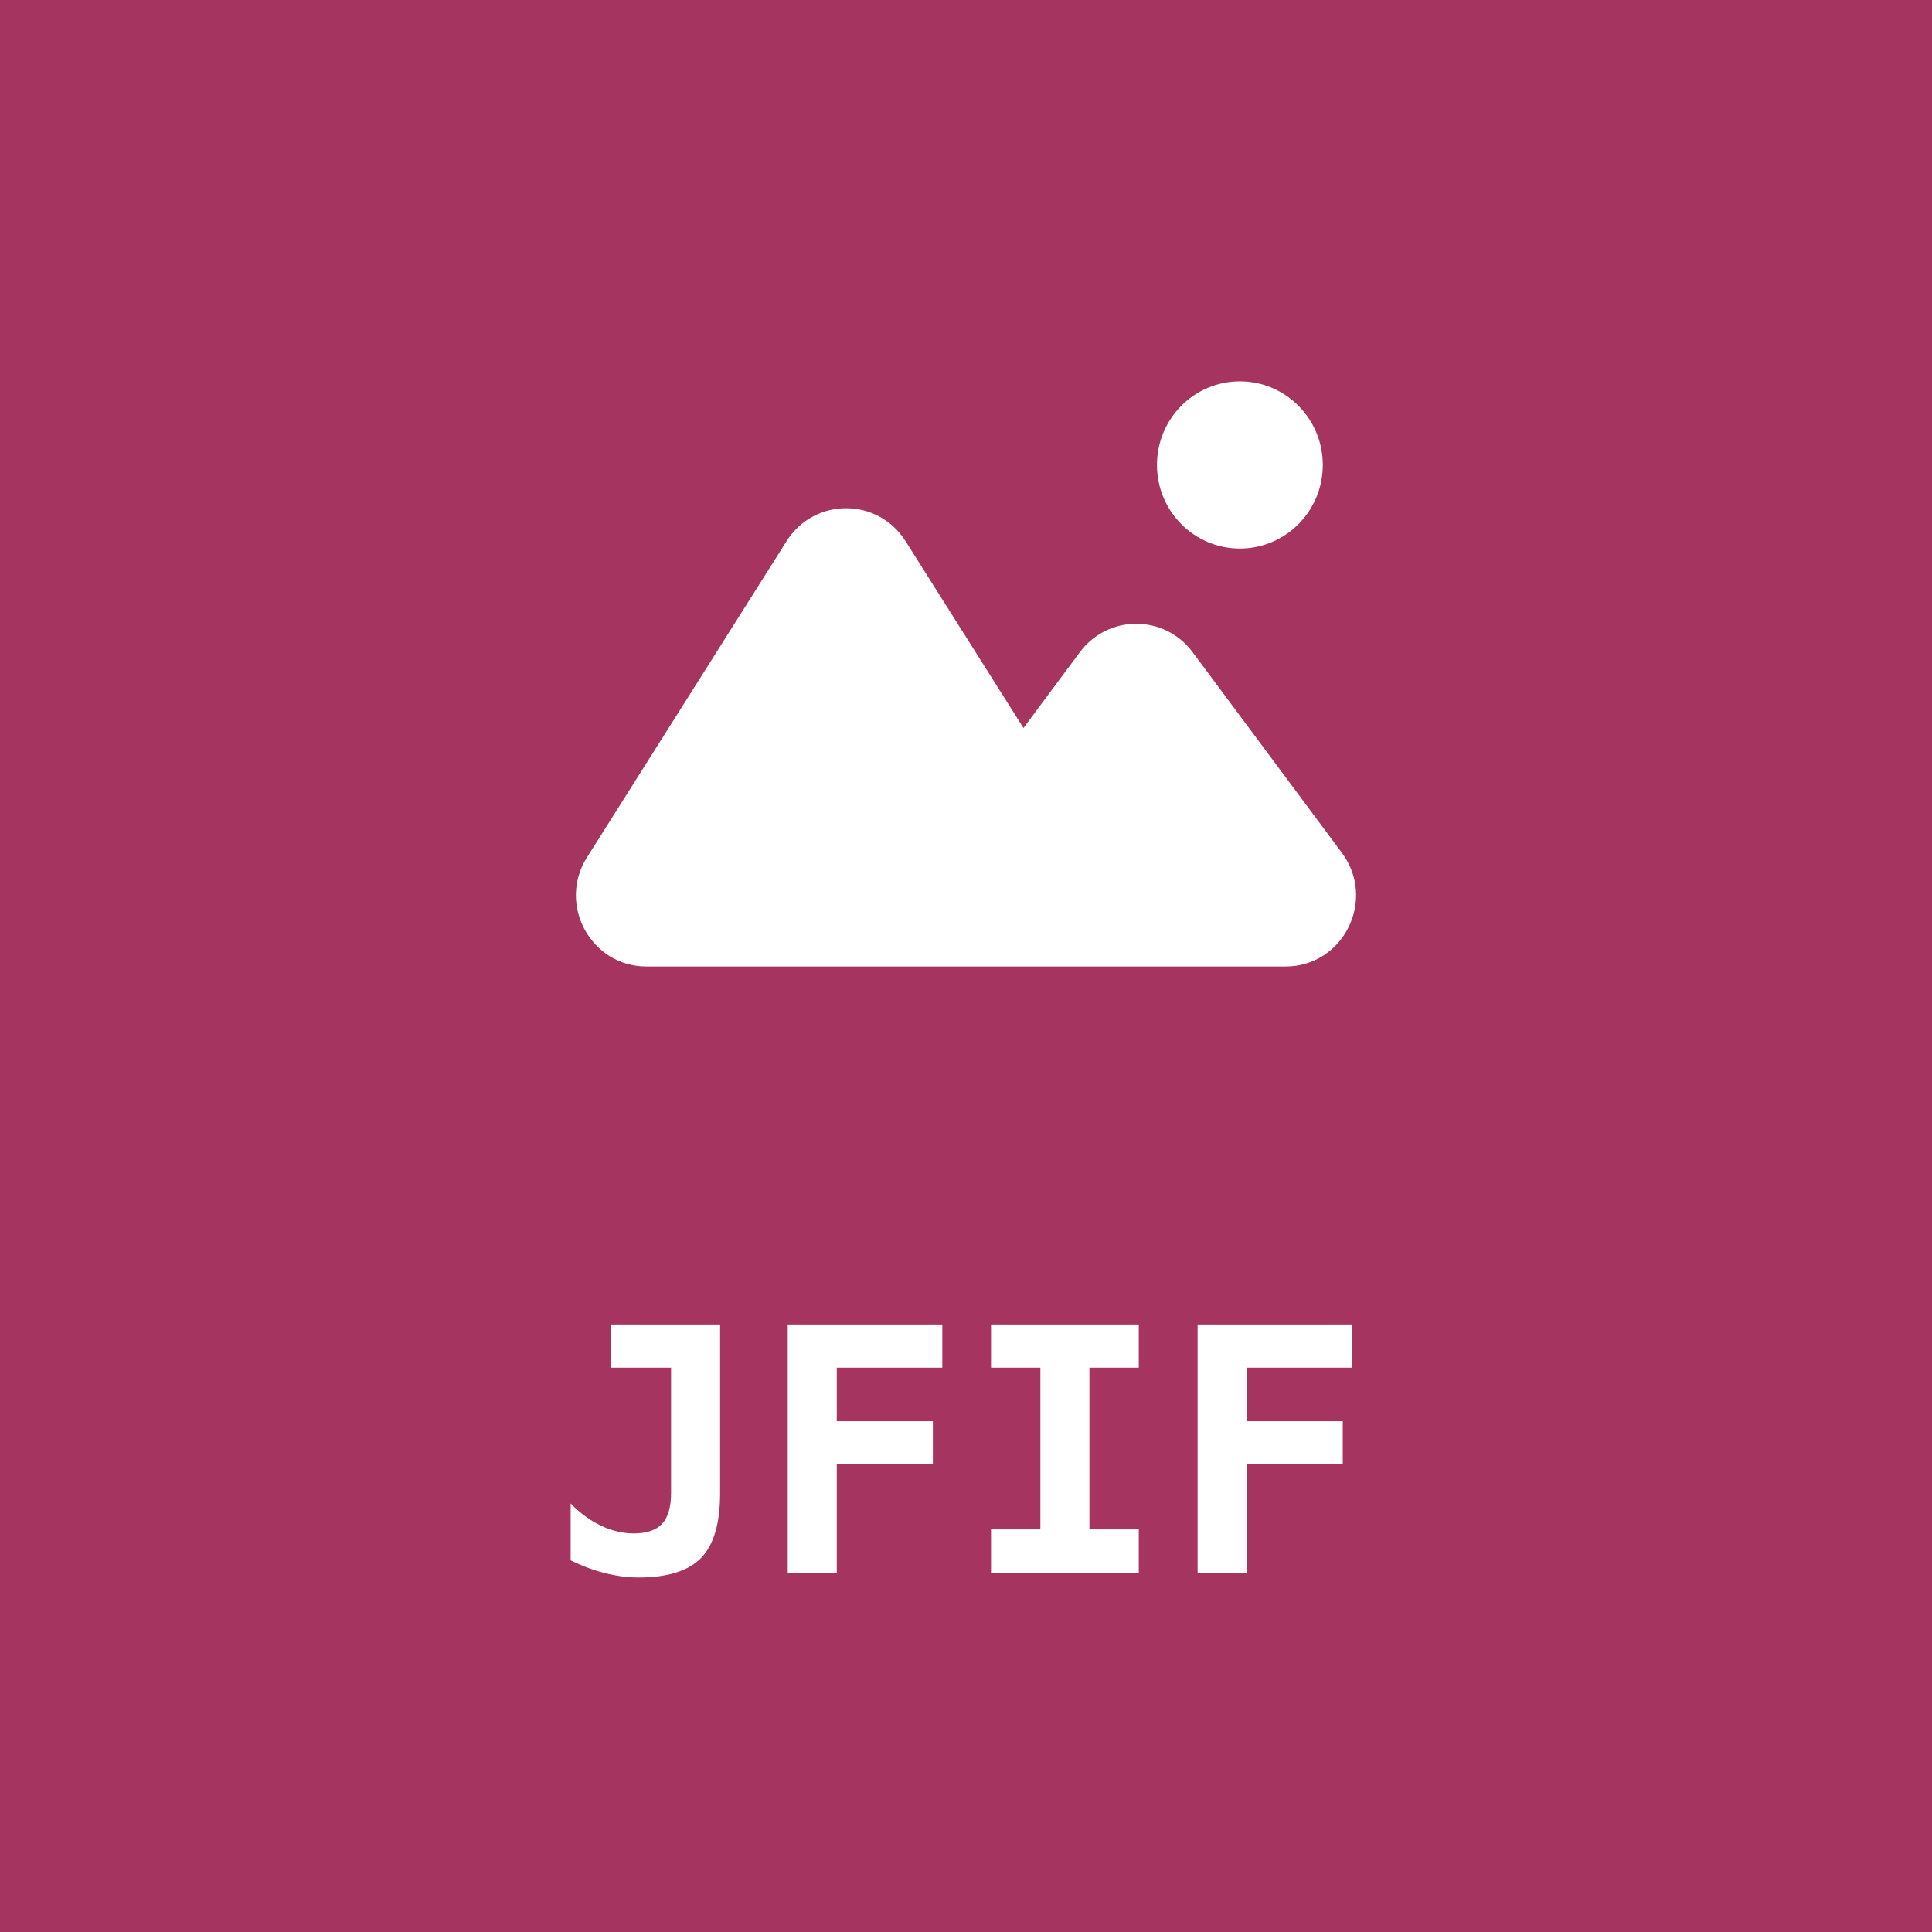
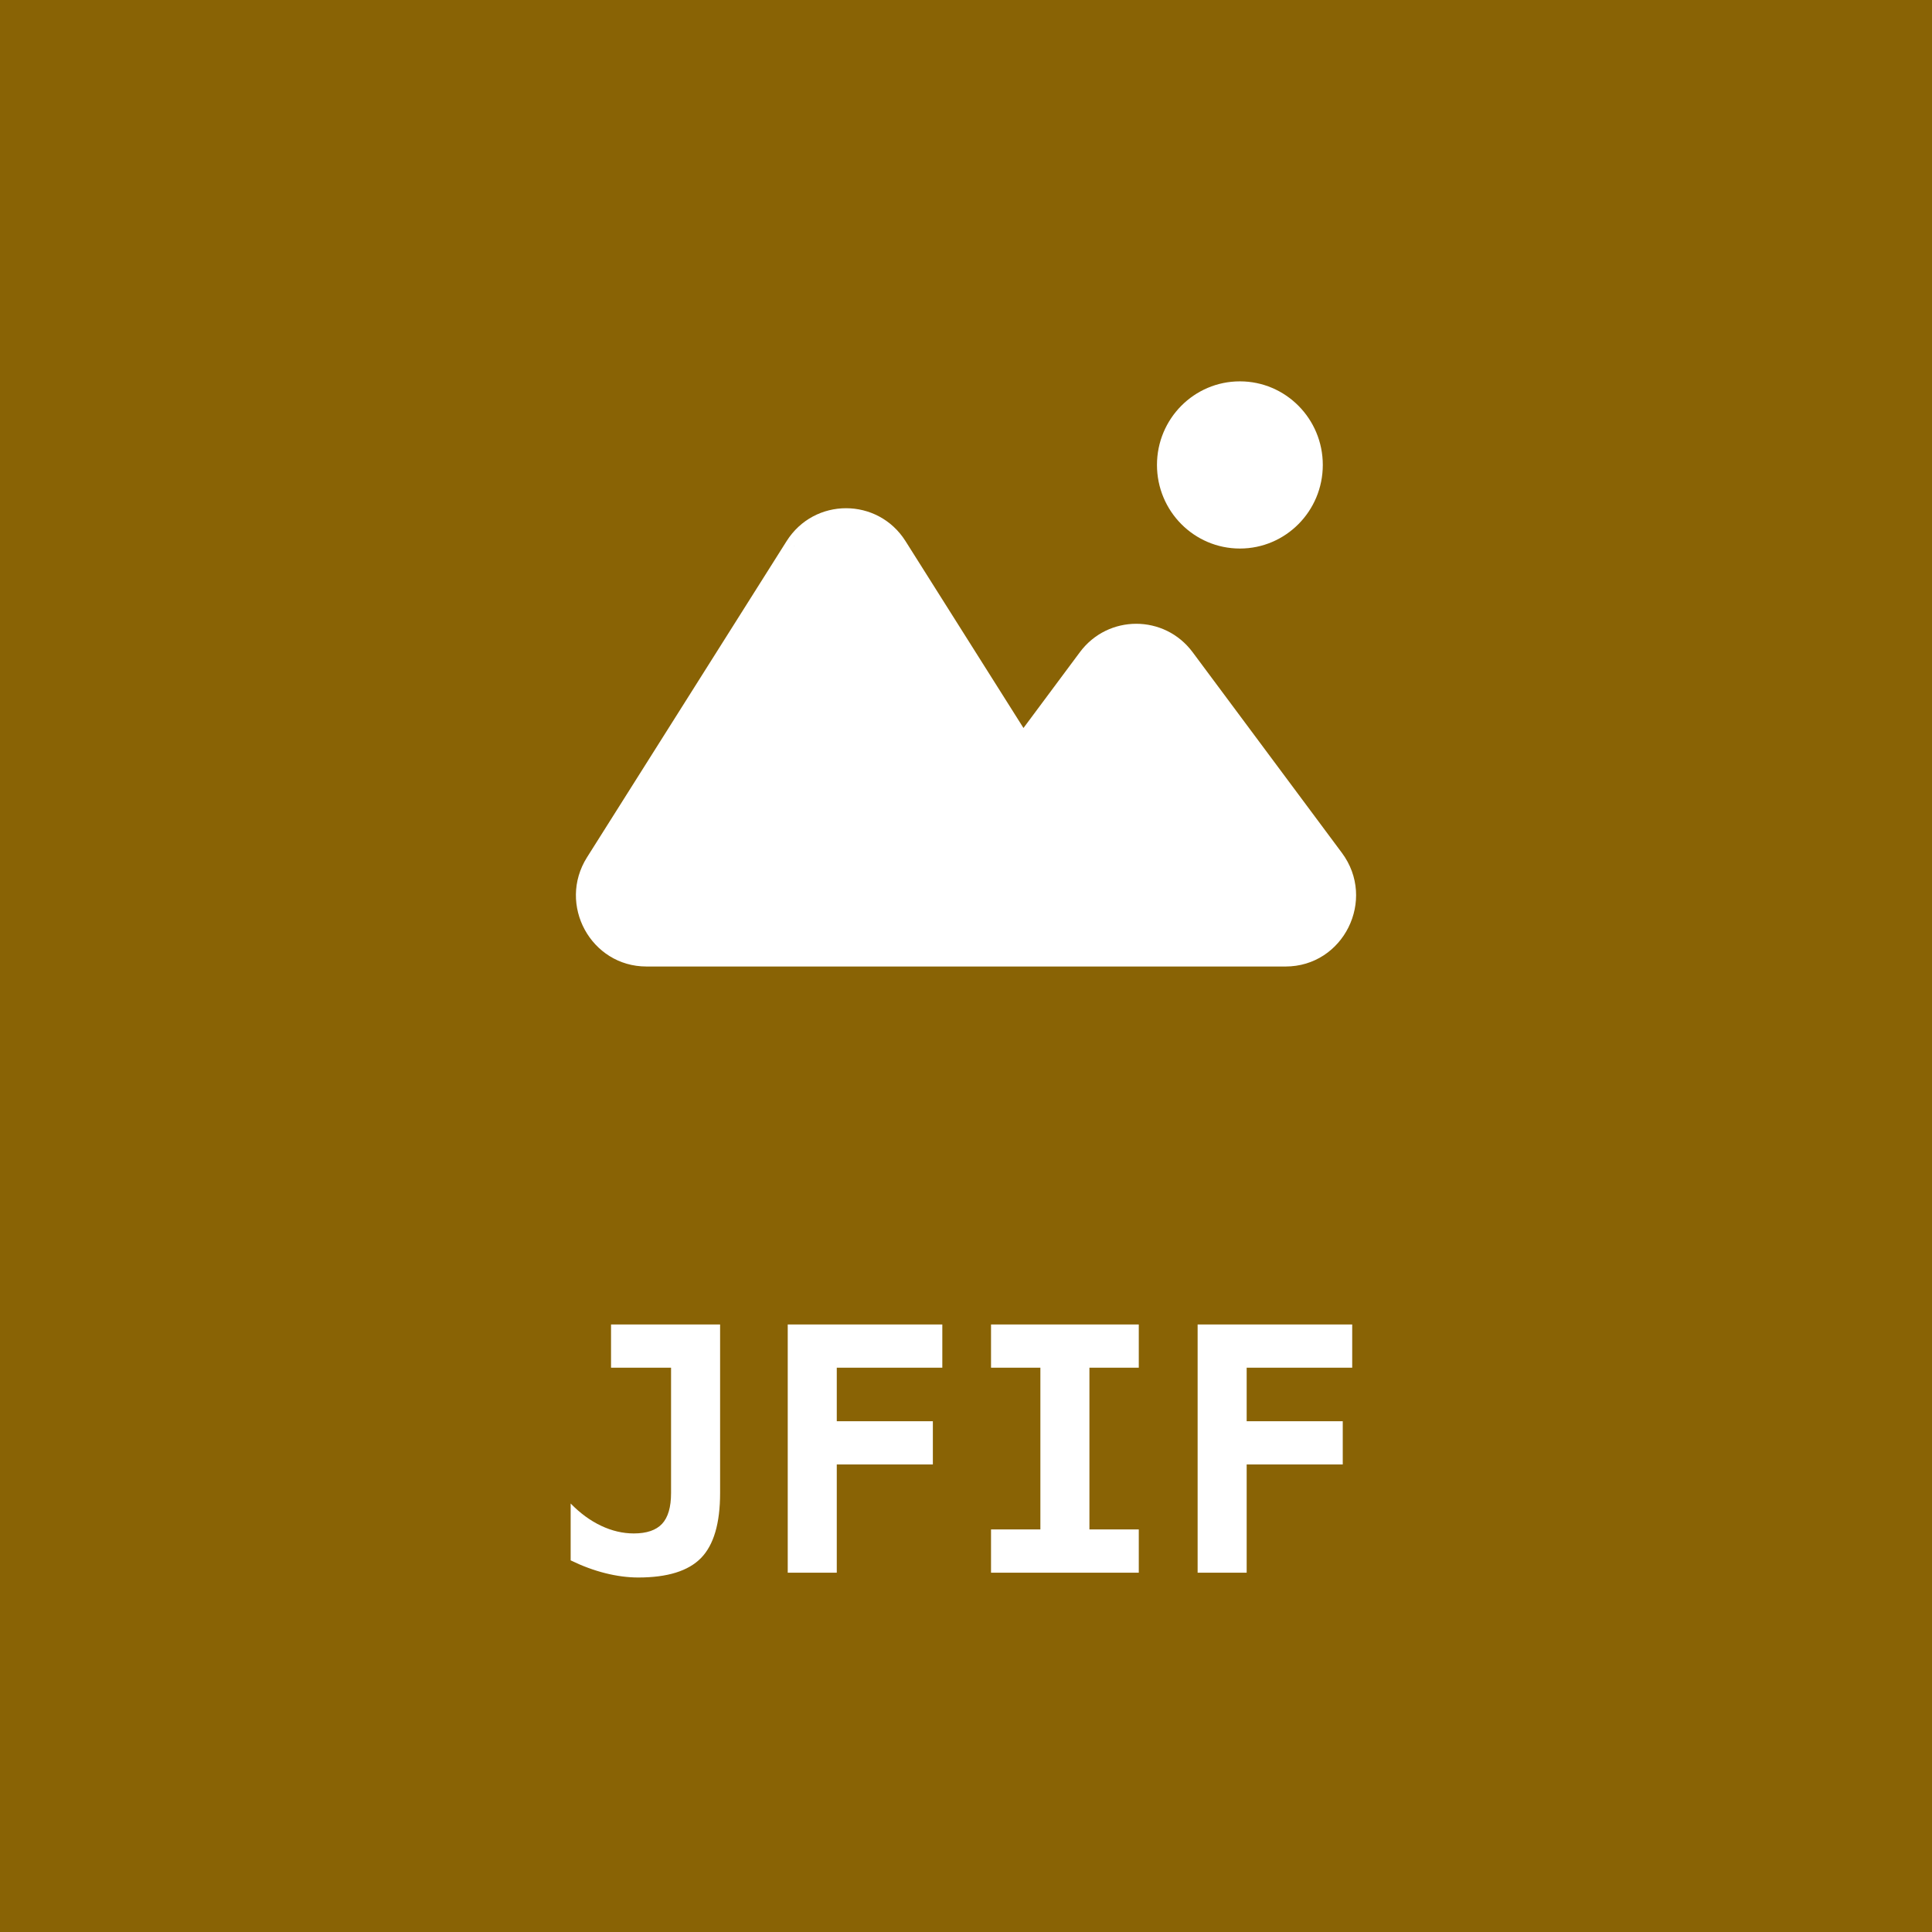
<svg xmlns="http://www.w3.org/2000/svg" width="4e3" height="4e3" version="1.1" viewBox="0 0 1058.3 1058.3">
  <g transform="matrix(1.1128 0 0 1.1128 -59.706 -59.706)">
-     <rect x="53.654" y="53.654" width="951.03" height="951.03" rx="0" ry="0" fill="#a53560" stroke="#a53560" stroke-linecap="round" stroke-linejoin="round" stroke-miterlimit="0" stroke-width="107.31" style="paint-order:stroke fill markers" />
+     <rect x="53.654" y="53.654" width="951.03" height="951.03" rx="0" ry="0" fill="#896305" stroke="#896305" stroke-linecap="round" stroke-linejoin="round" stroke-miterlimit="0" stroke-width="107.31" style="paint-order:stroke fill markers" />
    <text x="325.638" y="827.802" fill="#000000" font-family="sans-serif" font-size="167.57px" stroke-width=".265" style="line-height:1.25" xml:space="preserve">
      <tspan x="325.638" y="827.802" fill="#ffffff" font-family="'DejaVu Sans Mono'" font-size="167.57px" font-weight="bold" stroke-width=".265">JFIF</tspan>
    </text>
    <g transform="matrix(.96012 0 0 .96012 185.08 -320.77)" fill="#fff" stroke-width="21.341">
      <ellipse cx="498.8" cy="628.35" rx="42.509" ry="42.857" />
      <path d="m369.15 874.78h-174.59c-20.131 0-32.326-22.402-21.521-39.521l102.32-162.1c10.025-15.879 33.016-15.879 43.034 0l68.732 108.88 38.134-51.259c10.202-13.715 30.606-13.715 40.809 0l76.516 102.86c12.604 16.952 0.803 41.143-20.404 41.143h-122.98z" clip-rule="evenodd" fill-rule="evenodd" />
      <path d="m173.04 835.26 8.965 5.75zm102.32-162.1 8.965 5.75zm43.034 0 8.973-5.75zm68.732 108.88-8.965 5.75c1.848 2.964 5.061 4.819 8.555 4.957 3.454 0.162 6.828-1.466 8.909-4.276zm38.134-51.259-8.507-6.431zm40.809 0 8.499-6.431zm76.516 102.86 8.499-6.431zm-348.02 51.857h174.59v-21.428h-174.59zm-30.486-55.987c-15.303 24.251 2.008 55.987 30.486 55.987v-21.428c-11.745 0-18.854-13.068-12.556-23.053zm102.32-162.1-102.32 162.1 17.93 11.505 102.32-162.1zm60.972 0c-14.203-22.495-46.769-22.495-60.972 0l17.93 11.504c5.864-9.262 19.264-9.262 25.104 0zm68.724 108.88-68.724-108.88-17.938 11.504 68.732 108.88zm20.661-51.935-38.134 51.259 17.006 12.857 38.134-51.259zm57.815 0c-14.452-19.429-43.363-19.429-57.815 0l17.006 12.857c5.945-8.002 17.85-8.002 23.802 0zm76.516 102.86-76.516-102.86-17.006 12.857 76.516 102.86zm-28.903 58.286c29.771 0 46.769-34.271 28.903-58.286l-17.006 12.857c7.391 9.89 0 24-11.897 24zm-122.98 0h122.98v-21.428h-122.98zm-30.052 0h30.052v-21.428h-30.052z" />
    </g>
  </g>
</svg>
